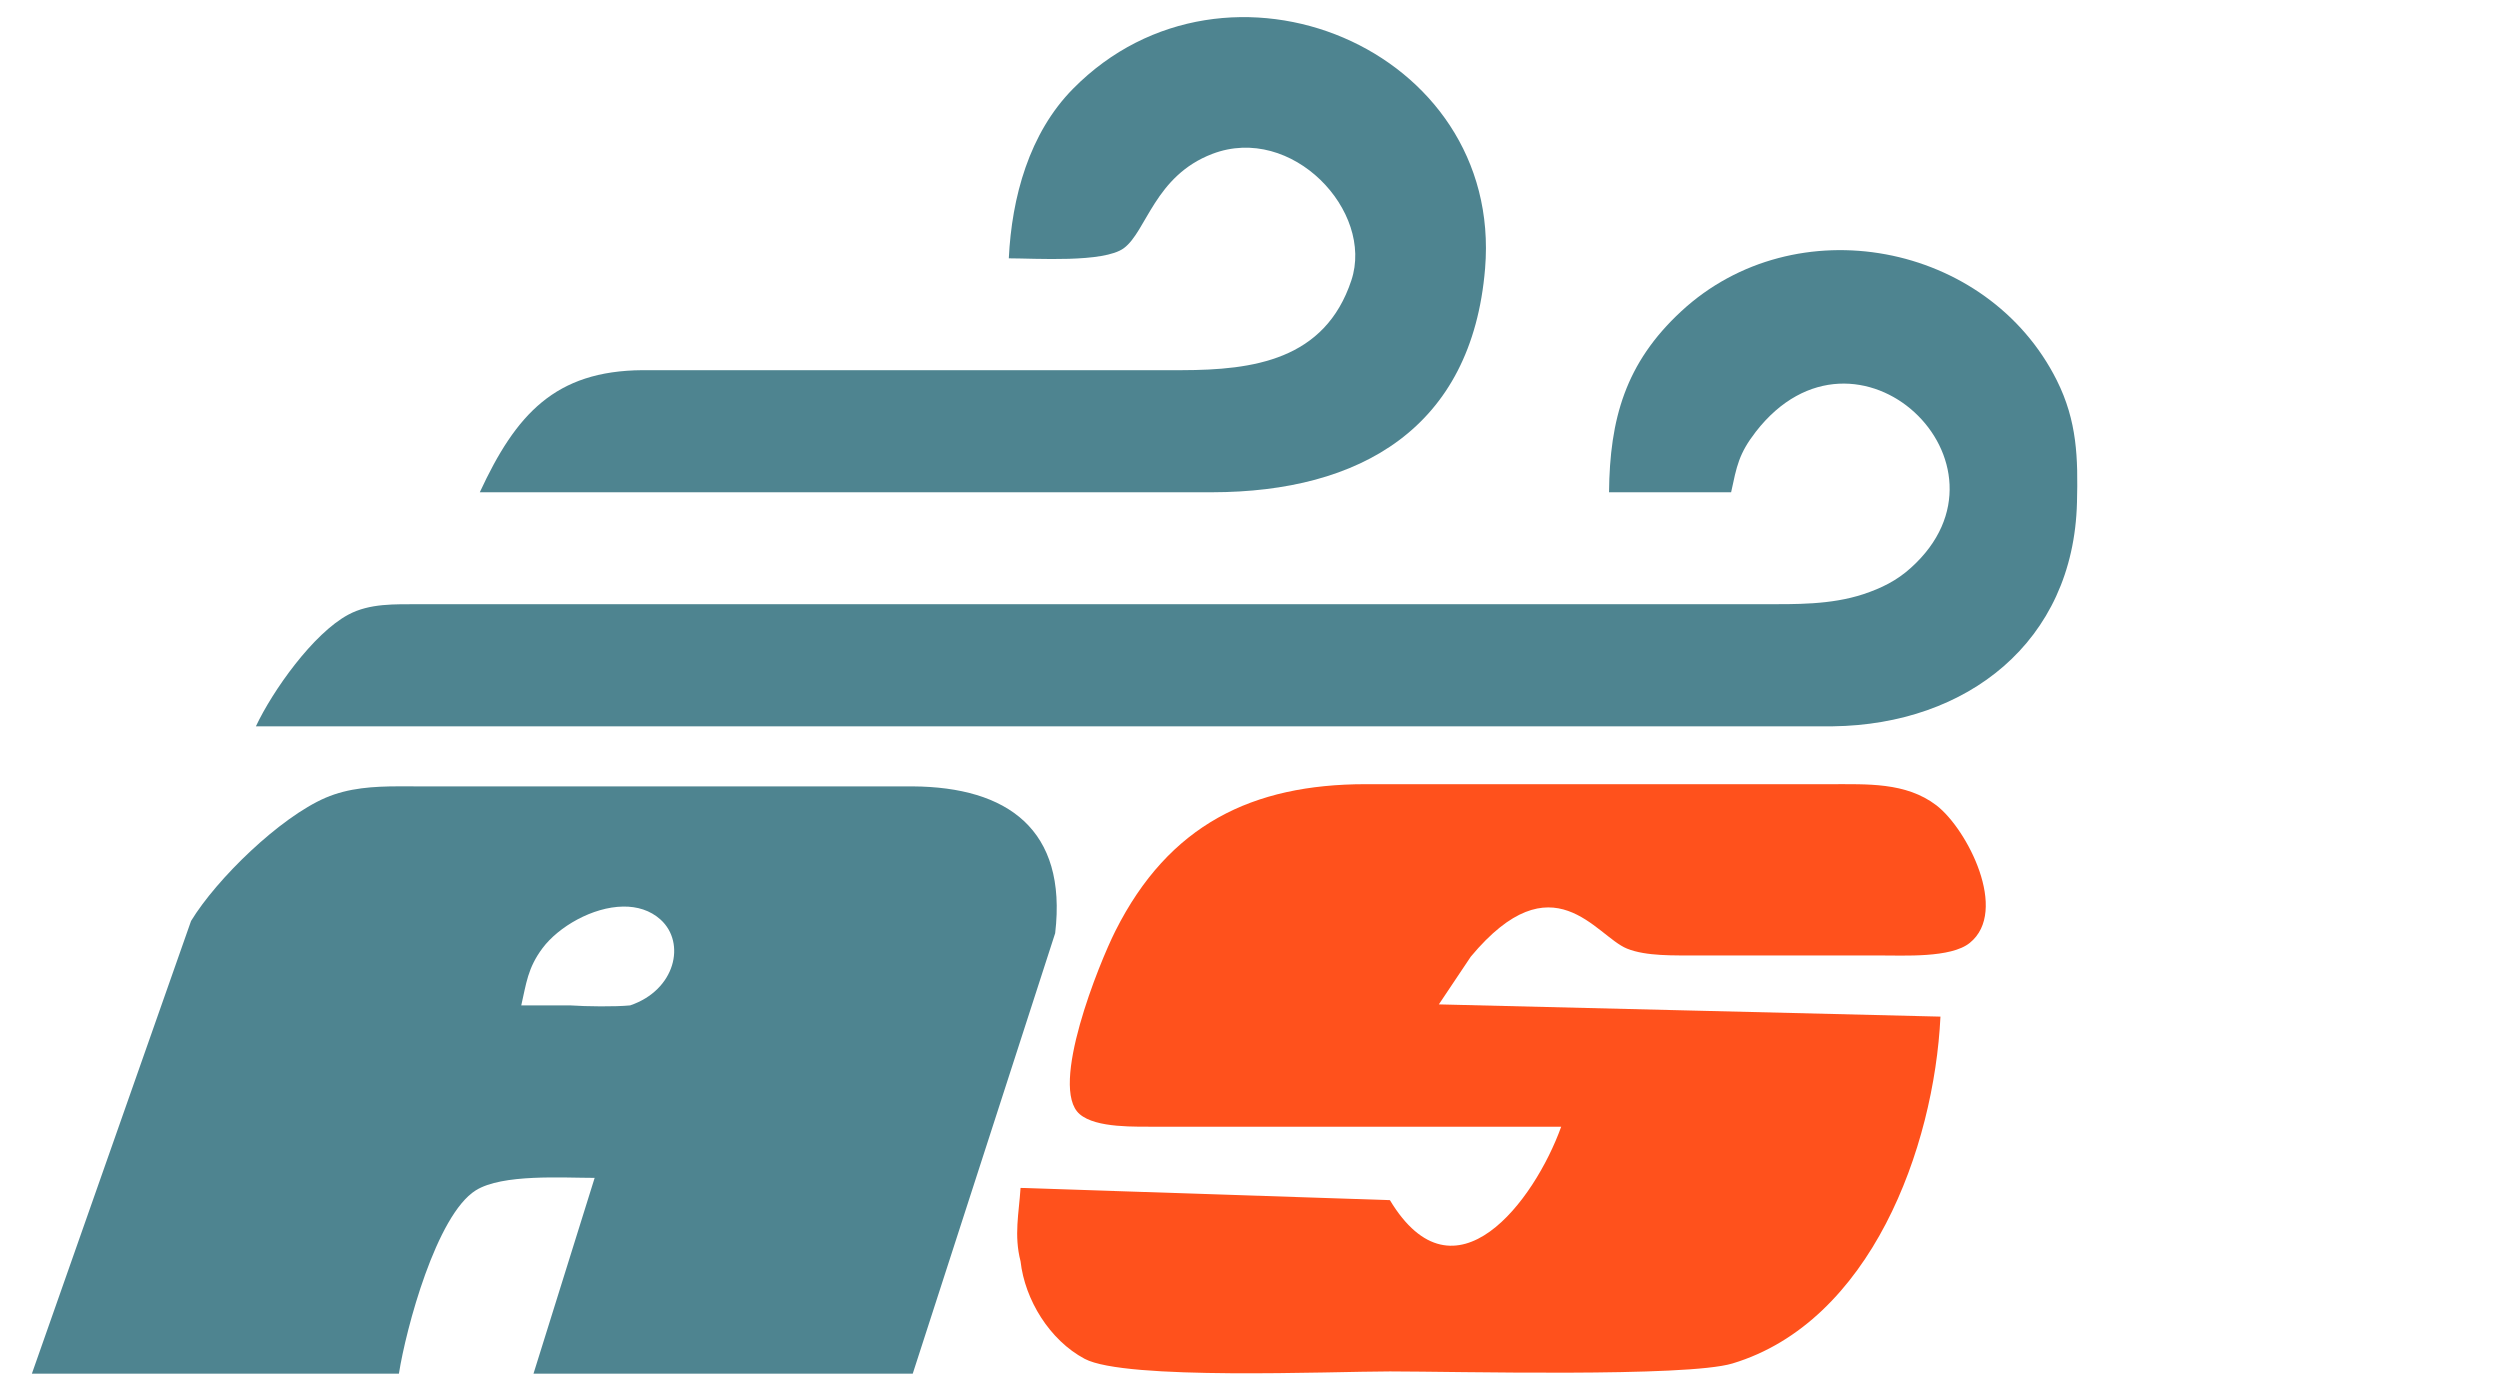
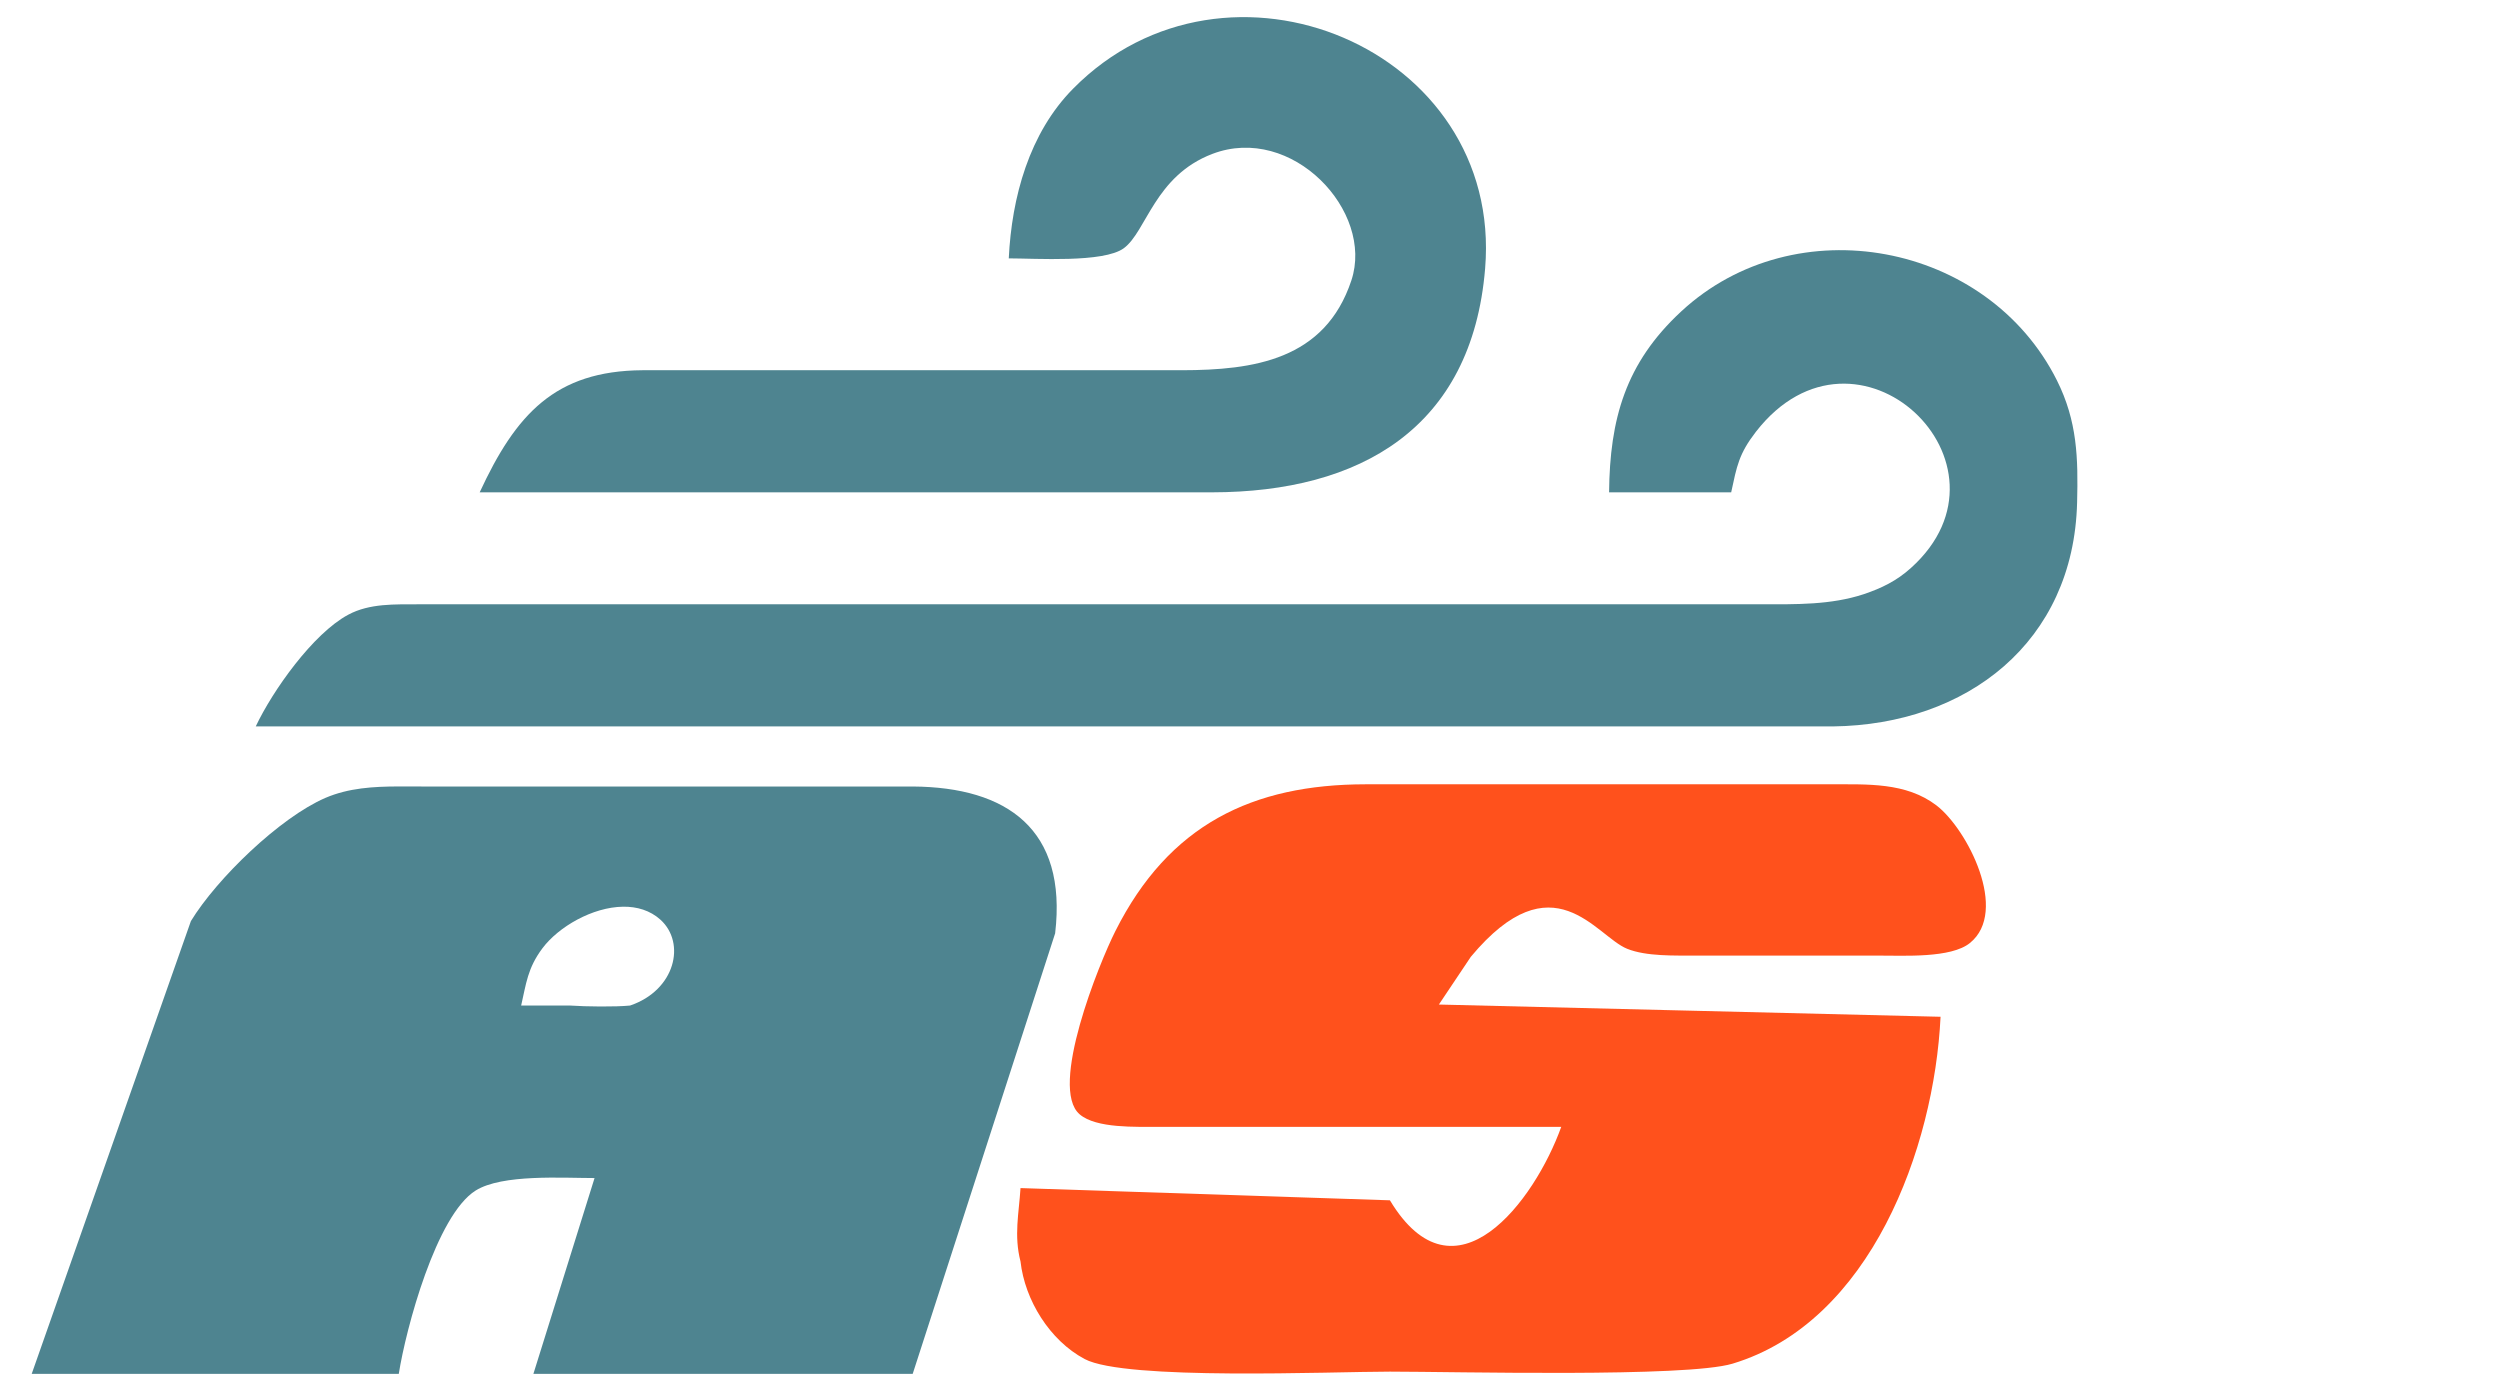
- <svg xmlns="http://www.w3.org/2000/svg" width="4in" height="2.233in" viewBox="0 0 1200 670" version="1.1" id="svg3">
-   <defs id="defs7" />
-   <path style="fill:#4e8490;fill-opacity:1;stroke:none" d="m 484.21,124.02 c 12.8,0 45.52,2.24 55.21,-4.87 10.92,-8.05 14.8,-34.71 42.52,-45.28 38.18,-14.57 77.77,27.48 66.72,60.73 -12.68,38.29 -47.1,43.05 -81.4,43.11 0,0 -258.9,0 -258.9,0 -41.99,0.29 -60.79,21.2 -78.11,58.61 0,0 351.63,0 351.63,0 C 652.72,236.21 706.52,205.66 712.86,128.9 721.61,23.12 588.7,-32.03 515.1,42.56 493.96,63.94 485.62,94.77 484.21,124.02 Z" id="path827" />
-   <path style="fill:#4e8490;fill-opacity:1;stroke:none" d="m 772.36,236.32 c 0,0 58.61,0 58.61,0 2.71,-12.57 3.65,-18.44 11.87,-29.07 48.34,-62.2 129.92,15.51 74.41,65.37 -6.81,6.17 -14.15,9.75 -22.78,12.63 -15.75,5.17 -32.43,4.81 -48.81,4.81 0,0 -532.42,0 -532.42,0 0,0 -112.3,0 -112.3,0 -11.34,0.06 -23.5,-0.52 -33.78,5 -16.91,9.04 -36.35,36.53 -44.4,53.62 0,0 757.08,0 757.08,0 64.26,-0.82 115.53,-40.41 117.17,-107.48 0.53,-21.32 0.12,-39 -9.69,-58.62 -33.3,-66.43 -125.57,-83.81 -180.31,-33.12 -26.84,24.84 -34.3,51.74 -34.65,86.86 z" id="path825" />
-   <path style="fill:#4e8490;fill-opacity:1;stroke-width:0.32;stroke:none" d="M 61.189 120.799 C 57.367 120.813 53.574 121.018 49.979 122.557 C 42.948 125.6 33.287 134.978 29.322 141.48 L 4.871 211.023 L 61.254 211.023 C 62.345 204.067 67.023 186.646 73.059 182.867 C 77.135 180.314 86.422 180.949 91.324 180.949 L 81.93 211.023 L 140.191 211.023 L 162.07 143.359 C 163.949 127.385 154.7 120.903 140.191 120.807 L 65.014 120.807 C 63.74 120.811 62.463 120.794 61.189 120.799 z M 95.699 139.27 C 97.831 139.241 99.854 139.826 101.457 141.277 C 105.387 144.845 103.731 152.102 96.777 154.451 C 94.521 154.675 90.01 154.621 87.568 154.451 L 80.049 154.451 C 80.82 151.104 81.027 148.717 83.318 145.654 C 85.787 142.359 91.009 139.331 95.699 139.27 z " transform="matrix(3.125005,0,0,3.125005,-8.711187e-4,0)" id="path823" />
-   <path style="fill:#ff511c;fill-opacity:1;stroke:none" d="m 749.39,540.91 c -12.74,35.48 -51.1,86.93 -82.23,35.24 0,0 -177.31,-5.87 -177.31,-5.87 -0.77,12.16 -3.23,22.73 0,35.24 2.05,18.44 13.98,37.88 30.77,46.81 19.44,10.4 118.53,6.05 146.54,6.05 31.02,0 142.32,2.88 164.46,-3.82 66.31,-19.97 96.79,-103.43 99.85,-166.51 0,0 -240.81,-5.87 -240.81,-5.87 0,0 15.33,-22.91 15.33,-22.91 39.52,-47.39 60.02,-9.92 75,-3.87 9.28,3.76 23.02,3.23 33.01,3.29 0,0 88.1,0 88.1,0 11.51,-0.06 34.36,1.35 43.46,-6.05 18.86,-15.22 -1.17,-54.57 -16.03,-66.02 -14.69,-11.22 -33.42,-10.1 -50.92,-10.16 0,0 -223.19,0 -223.19,0 -54.21,0.06 -94.33,19.32 -120.05,70.48 -7.76,15.39 -32.01,75.18 -17.15,87.92 7.98,6.88 27.25,5.94 37.35,6.05 0,0 193.82,0 193.82,0 z" id="AS + Clouds" />
+ <svg xmlns="http://www.w3.org/2000/svg" id="svg3" width="4in" height="214.4" version="1.1" viewBox="0 0 1200 670">
+   <path style="fill:#4e8490;fill-opacity:1;stroke:none" id="path827" d="m 484.21,124.02 c 12.8,0 45.52,2.24 55.21,-4.87 10.92,-8.05 14.8,-34.71 42.52,-45.28 38.18,-14.57 77.77,27.48 66.72,60.73 -12.68,38.29 -47.1,43.05 -81.4,43.11 0,0 -258.9,0 -258.9,0 -41.99,0.29 -60.79,21.2 -78.11,58.61 0,0 351.63,0 351.63,0 C 652.72,236.21 706.52,205.66 712.86,128.9 721.61,23.12 588.7,-32.03 515.1,42.56 493.96,63.94 485.62,94.77 484.21,124.02 Z" />
+   <path style="fill:#4e8490;fill-opacity:1;stroke:none" id="path825" d="m 772.36,236.32 c 0,0 58.61,0 58.61,0 2.71,-12.57 3.65,-18.44 11.87,-29.07 48.34,-62.2 129.92,15.51 74.41,65.37 -6.81,6.17 -14.15,9.75 -22.78,12.63 -15.75,5.17 -32.43,4.81 -48.81,4.81 0,0 -532.42,0 -532.42,0 0,0 -112.3,0 -112.3,0 -11.34,0.06 -23.5,-0.52 -33.78,5 -16.91,9.04 -36.35,36.53 -44.4,53.62 0,0 757.08,0 757.08,0 64.26,-0.82 115.53,-40.41 117.17,-107.48 0.53,-21.32 0.12,-39 -9.69,-58.62 -33.3,-66.43 -125.57,-83.81 -180.31,-33.12 -26.84,24.84 -34.3,51.74 -34.65,86.86 z" />
+   <path style="fill:#4e8490;fill-opacity:1;stroke-width:.32;stroke:none" id="path823" d="M 61.189 120.799 C 57.367 120.813 53.574 121.018 49.979 122.557 C 42.948 125.6 33.287 134.978 29.322 141.48 L 4.871 211.023 L 61.254 211.023 C 62.345 204.067 67.023 186.646 73.059 182.867 C 77.135 180.314 86.422 180.949 91.324 180.949 L 81.93 211.023 L 140.191 211.023 L 162.07 143.359 C 163.949 127.385 154.7 120.903 140.191 120.807 L 65.014 120.807 C 63.74 120.811 62.463 120.794 61.189 120.799 z M 95.699 139.27 C 97.831 139.241 99.854 139.826 101.457 141.277 C 105.387 144.845 103.731 152.102 96.777 154.451 C 94.521 154.675 90.01 154.621 87.568 154.451 L 80.049 154.451 C 80.82 151.104 81.027 148.717 83.318 145.654 C 85.787 142.359 91.009 139.331 95.699 139.27 z" transform="matrix(3.125005,0,0,3.125005,-8.711187e-4,0)" />
+   <path style="fill:#ff511c;fill-opacity:1;stroke:none" id="AS + Clouds" d="m 749.39,540.91 c -12.74,35.48 -51.1,86.93 -82.23,35.24 0,0 -177.31,-5.87 -177.31,-5.87 -0.77,12.16 -3.23,22.73 0,35.24 2.05,18.44 13.98,37.88 30.77,46.81 19.44,10.4 118.53,6.05 146.54,6.05 31.02,0 142.32,2.88 164.46,-3.82 66.31,-19.97 96.79,-103.43 99.85,-166.51 0,0 -240.81,-5.87 -240.81,-5.87 0,0 15.33,-22.91 15.33,-22.91 39.52,-47.39 60.02,-9.92 75,-3.87 9.28,3.76 23.02,3.23 33.01,3.29 0,0 88.1,0 88.1,0 11.51,-0.06 34.36,1.35 43.46,-6.05 18.86,-15.22 -1.17,-54.57 -16.03,-66.02 -14.69,-11.22 -33.42,-10.1 -50.92,-10.16 0,0 -223.19,0 -223.19,0 -54.21,0.06 -94.33,19.32 -120.05,70.48 -7.76,15.39 -32.01,75.18 -17.15,87.92 7.98,6.88 27.25,5.94 37.35,6.05 0,0 193.82,0 193.82,0 z" />
</svg>
